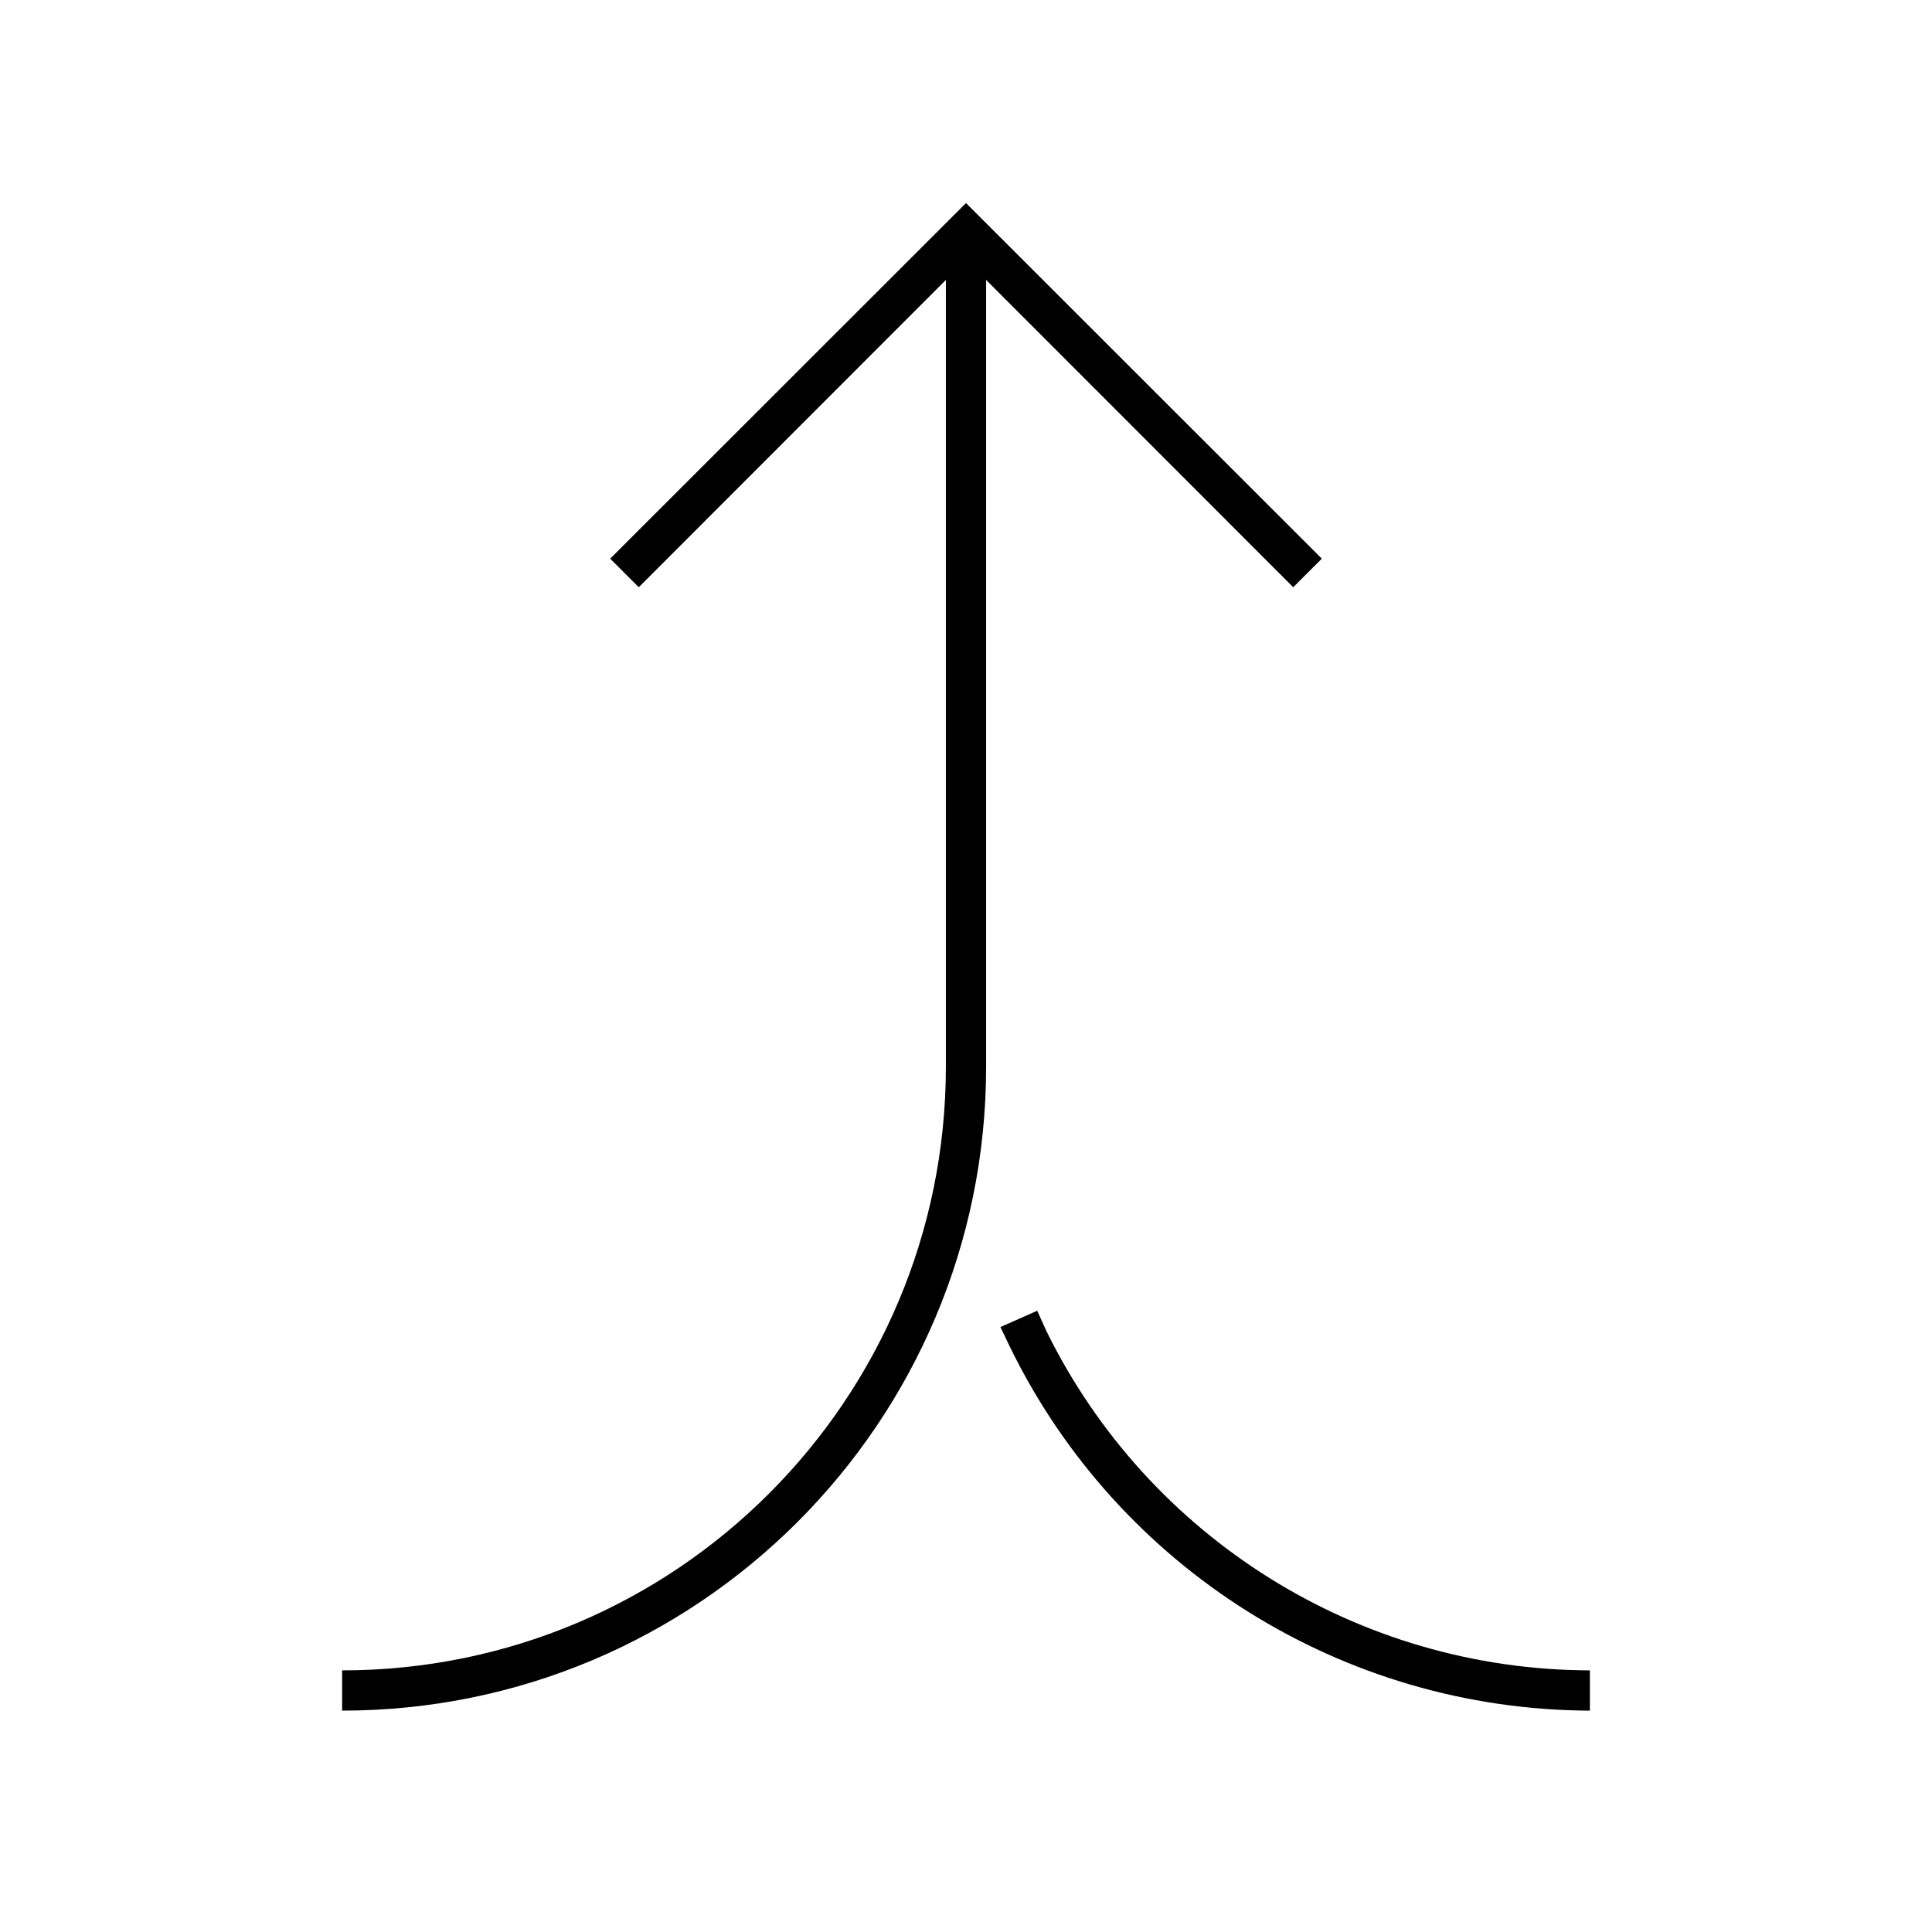
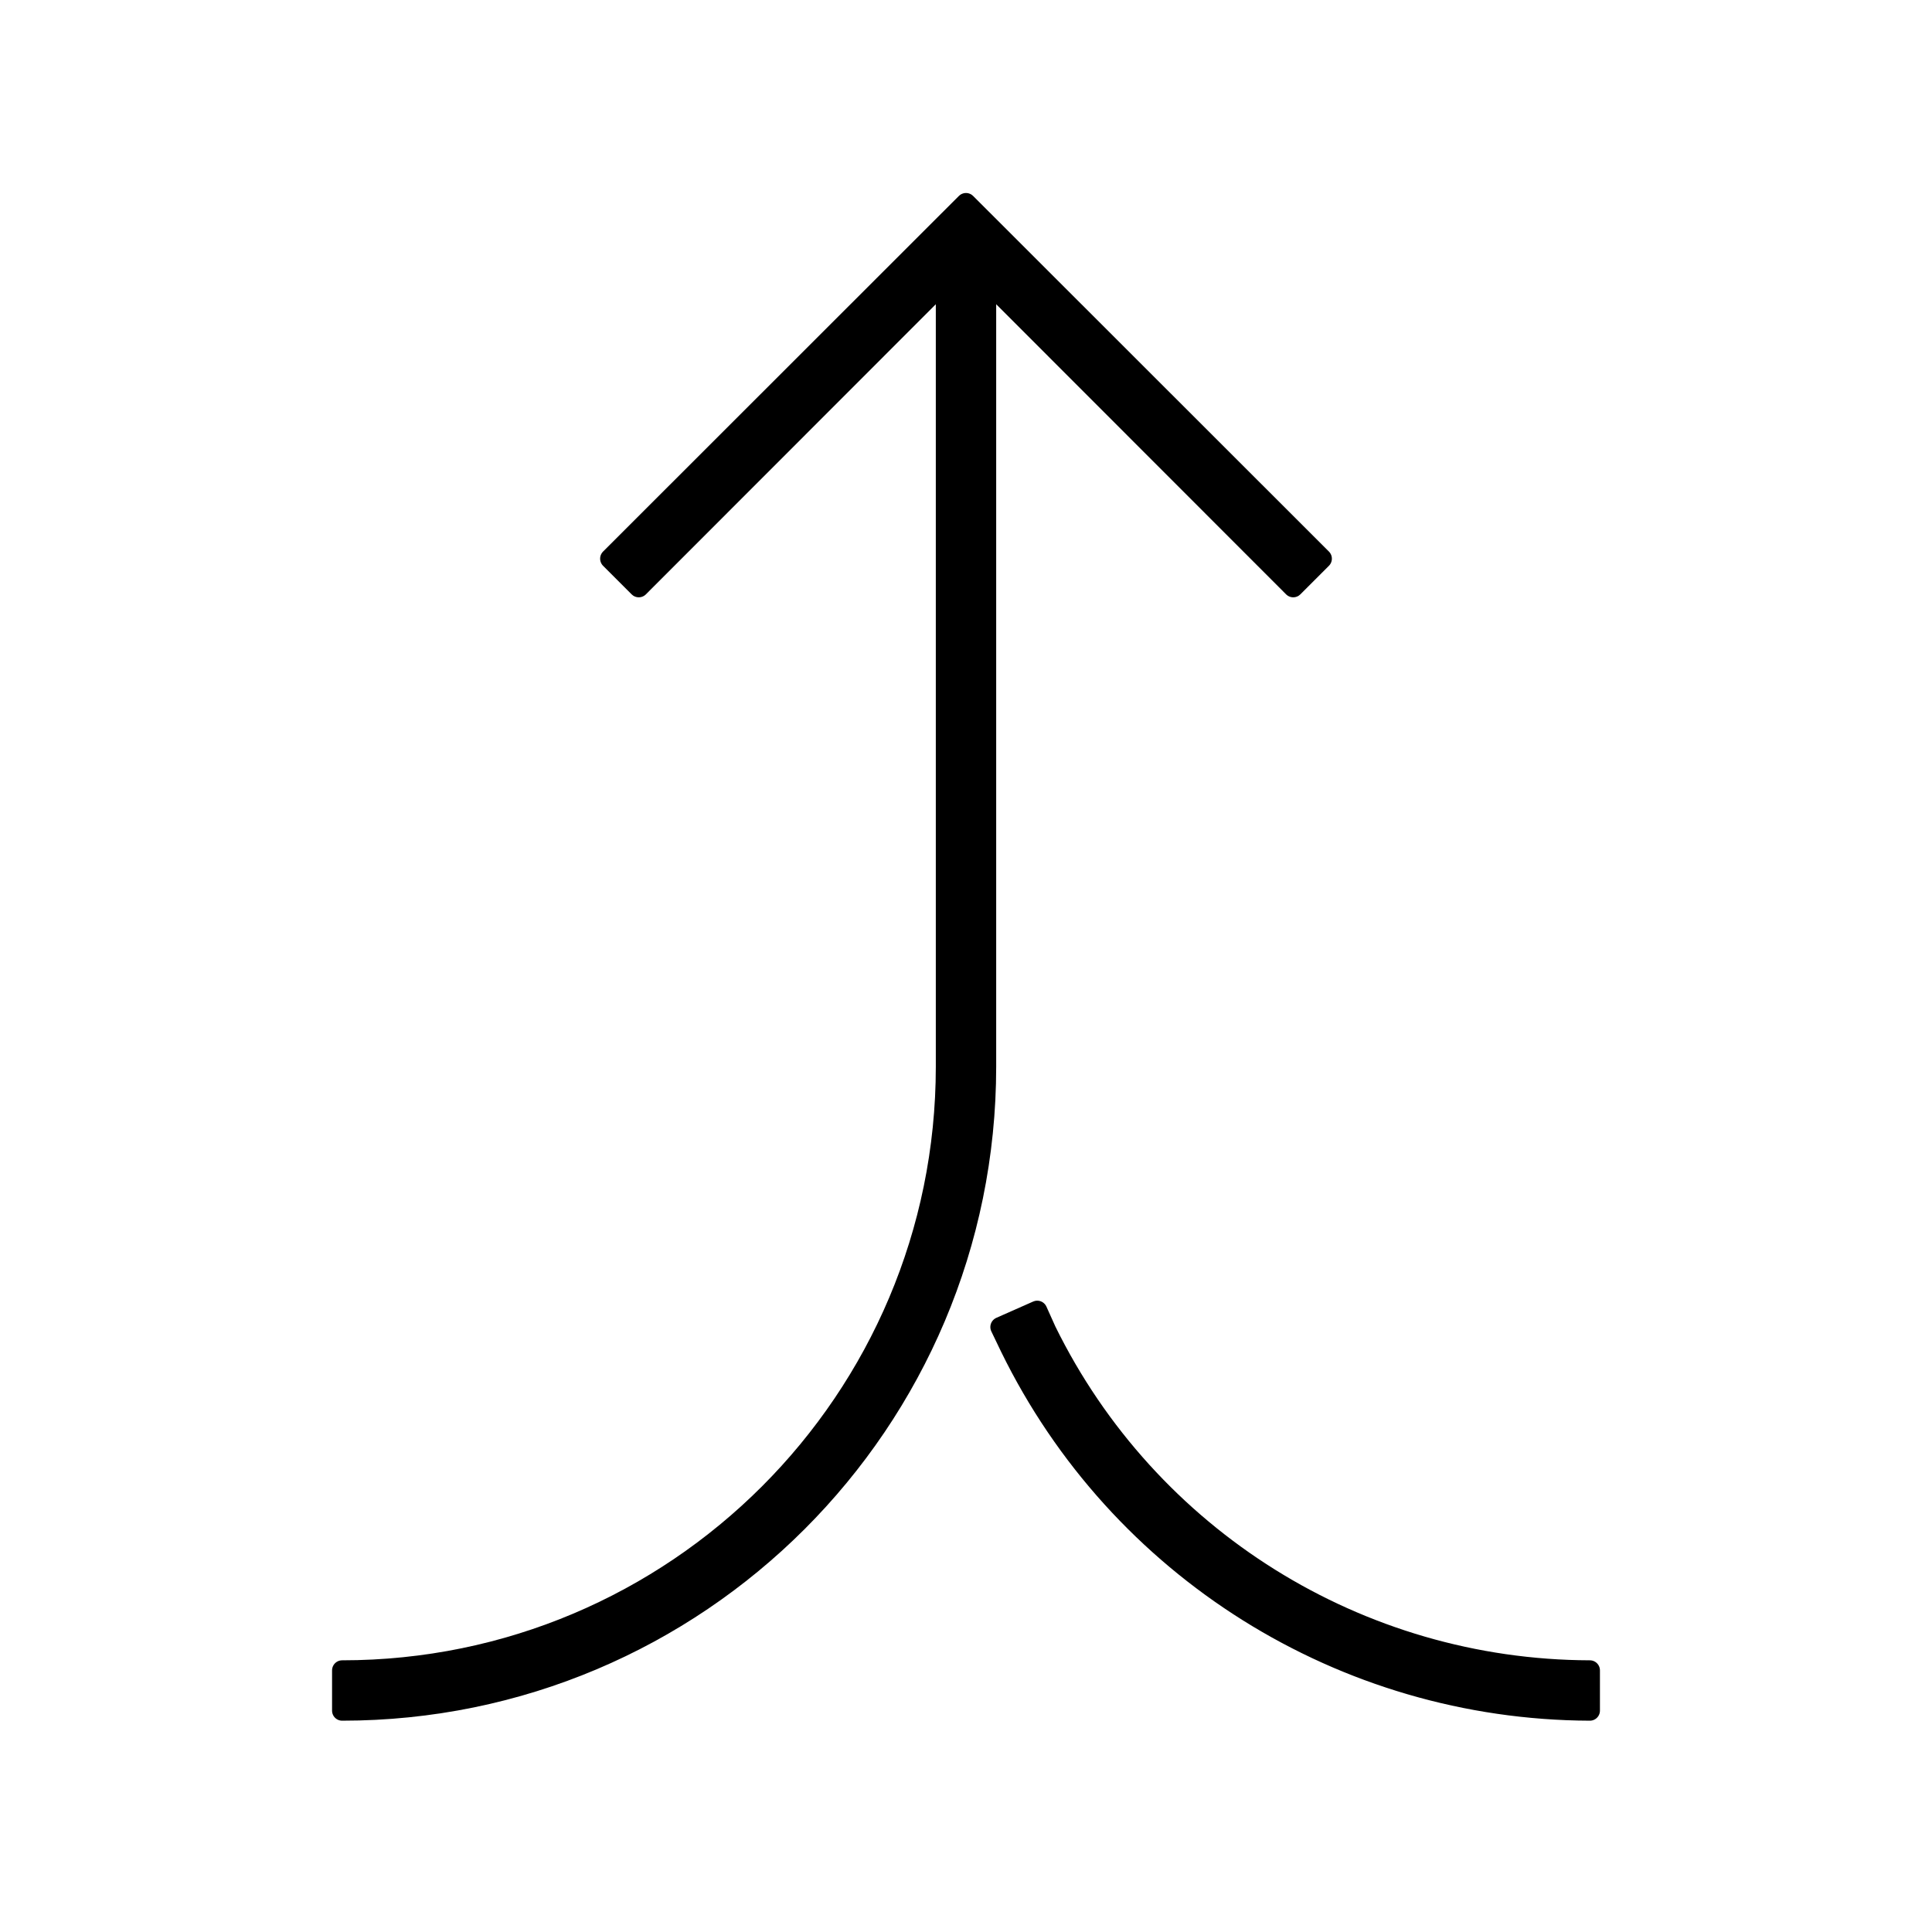
- <svg xmlns="http://www.w3.org/2000/svg" width="96" height="96" aria-hidden="true" viewBox="0 0 96 96" fill="currentColor">
-   <path fillRule="evenodd" clipRule="evenodd" d="M64.26 29.18L49 13.91V53C49 70.673 34.673 85 17 85V83C33.569 83 47 69.569 47 53V13.91L31.74 29.18L30.32 27.76L48 10.09L65.68 27.76L64.26 29.18Z" fill="currentColor" />
-   <path fillRule="evenodd" clipRule="evenodd" d="M79 85C66.741 84.957 55.571 77.955 50.19 66.94C50.02 66.59 49.86 66.25 49.71 65.94L51.54 65.13C51.68 65.45 51.83 65.78 51.99 66.13C57.052 76.432 67.521 82.971 79 83V85Z" fill="currentColor" />
+ <svg xmlns="http://www.w3.org/2000/svg" stroke="currentColor" stroke-width="1" stroke-linejoin="round" aria-hidden="true" viewBox="0 0 96 96" fill="currentColor">
+   <path vector-effect="non-scaling-stroke" fill-rule="evenodd" clip-rule="evenodd" d="M64.26 29.18L49 13.91V53C49 70.673 34.673 85 17 85V83C33.569 83 47 69.569 47 53V13.91L31.74 29.18L30.32 27.76L48 10.09L65.68 27.76L64.26 29.18Z" fill="currentColor" />
+   <path vector-effect="non-scaling-stroke" fill-rule="evenodd" clip-rule="evenodd" d="M79 85C66.741 84.957 55.571 77.955 50.19 66.94C50.02 66.59 49.86 66.25 49.71 65.94L51.54 65.13C51.68 65.45 51.83 65.78 51.99 66.13C57.052 76.432 67.521 82.971 79 83V85Z" fill="currentColor" />
</svg>
